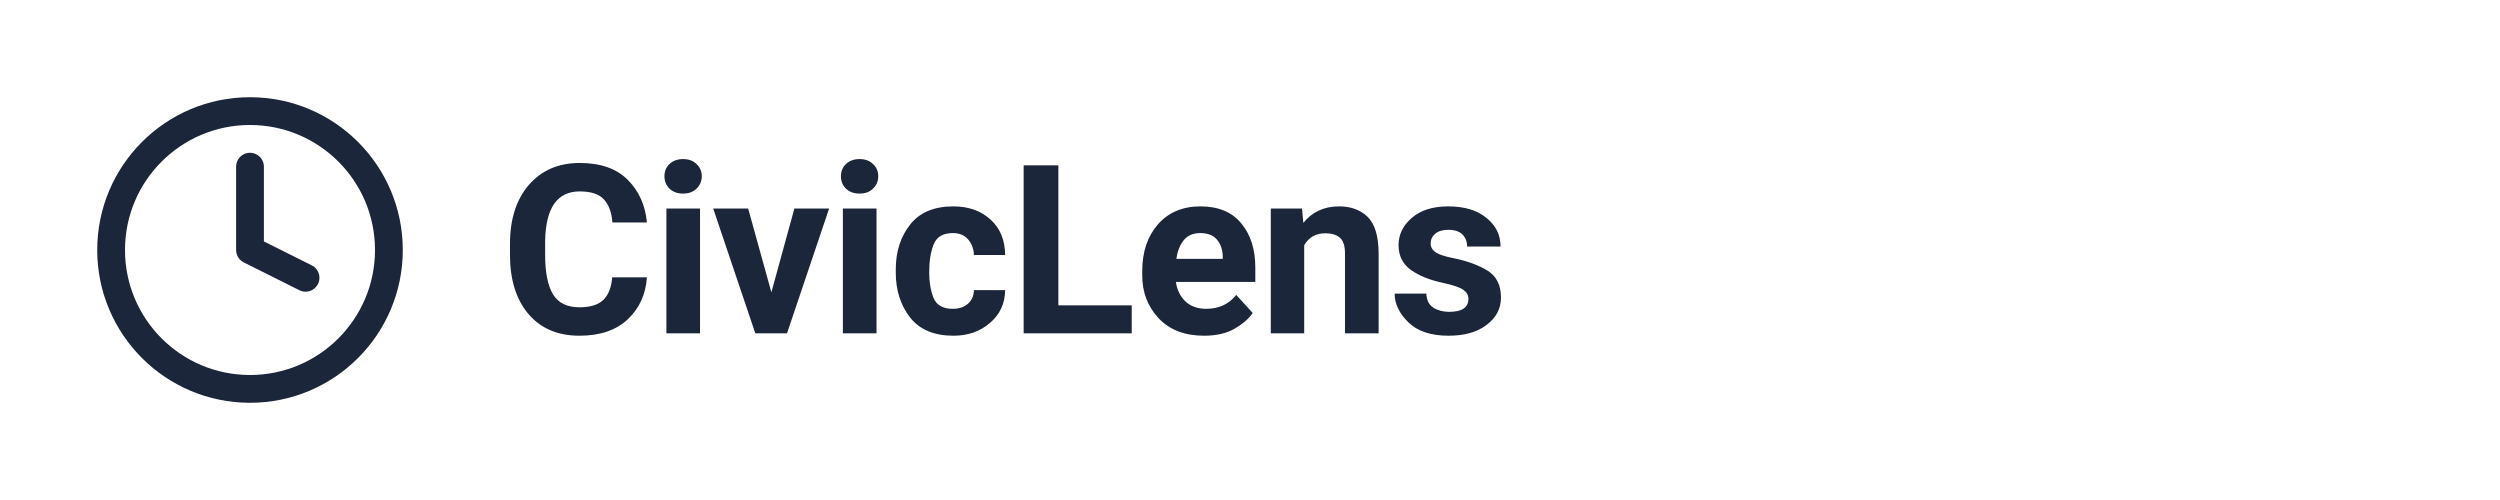
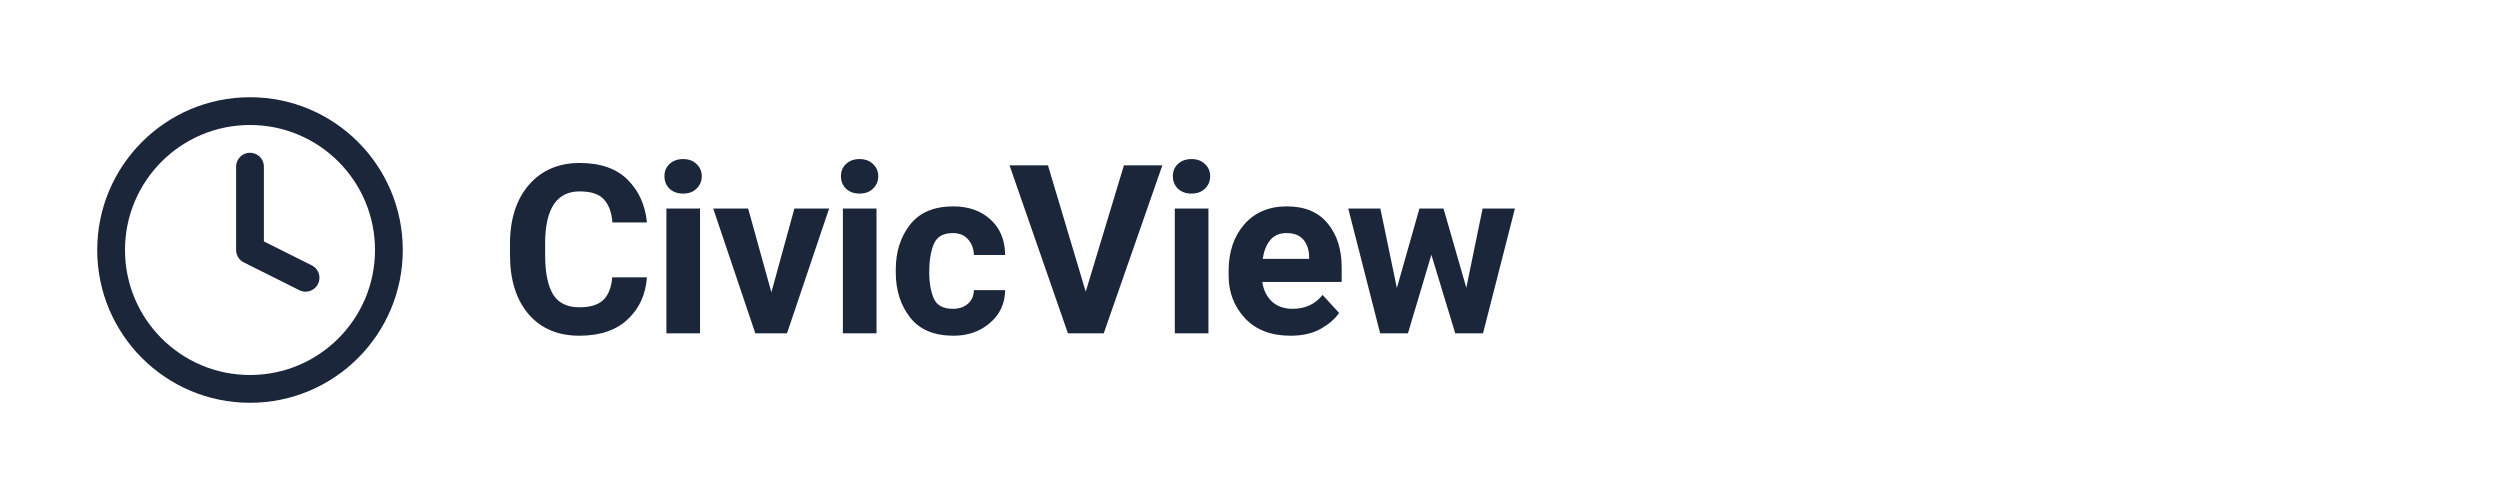
<svg xmlns="http://www.w3.org/2000/svg" width="180" height="36" viewBox="0 0 180 36" fill="none">
  <g stroke="#1b263b" stroke-width="2" stroke-linecap="round" stroke-linejoin="round">
    <circle cx="18" cy="18" r="10" fill="none" />
    <path d="M18 12v6l4 2" fill="none" />
  </g>
-   <text x="36" y="24" font-family="-apple-system, BlinkMacSystemFont, 'Segoe UI', Roboto, sans-serif" font-size="17" font-weight="700" fill="#1b263b" letter-spacing="-0.2">CivicLens</text>
+   <text x="36" y="24" font-family="-apple-system, BlinkMacSystemFont, 'Segoe UI', Roboto, sans-serif" font-size="17" font-weight="700" fill="#1b263b" letter-spacing="-0.2">CivicView</text>
</svg>
